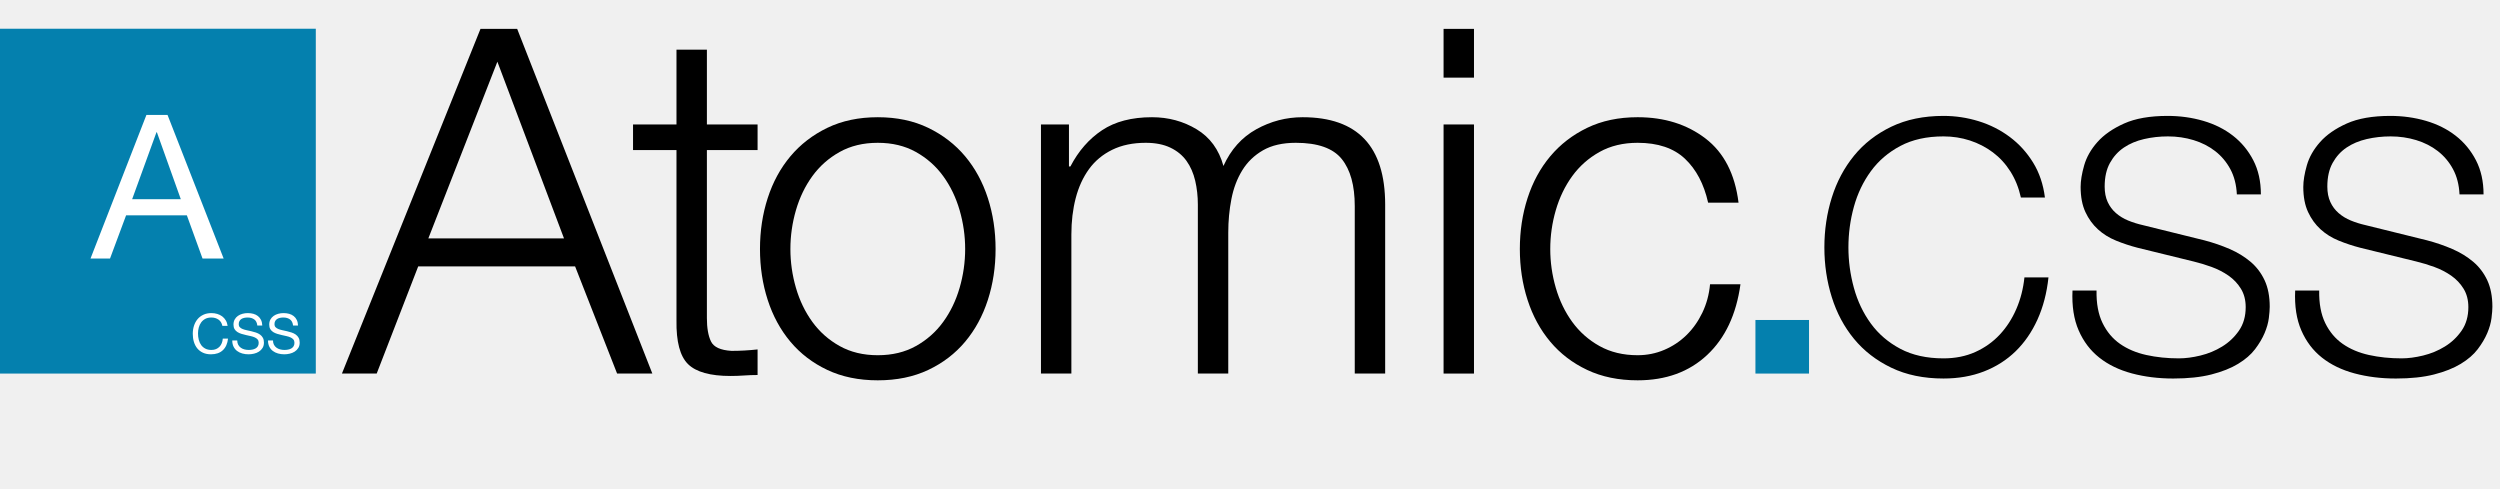
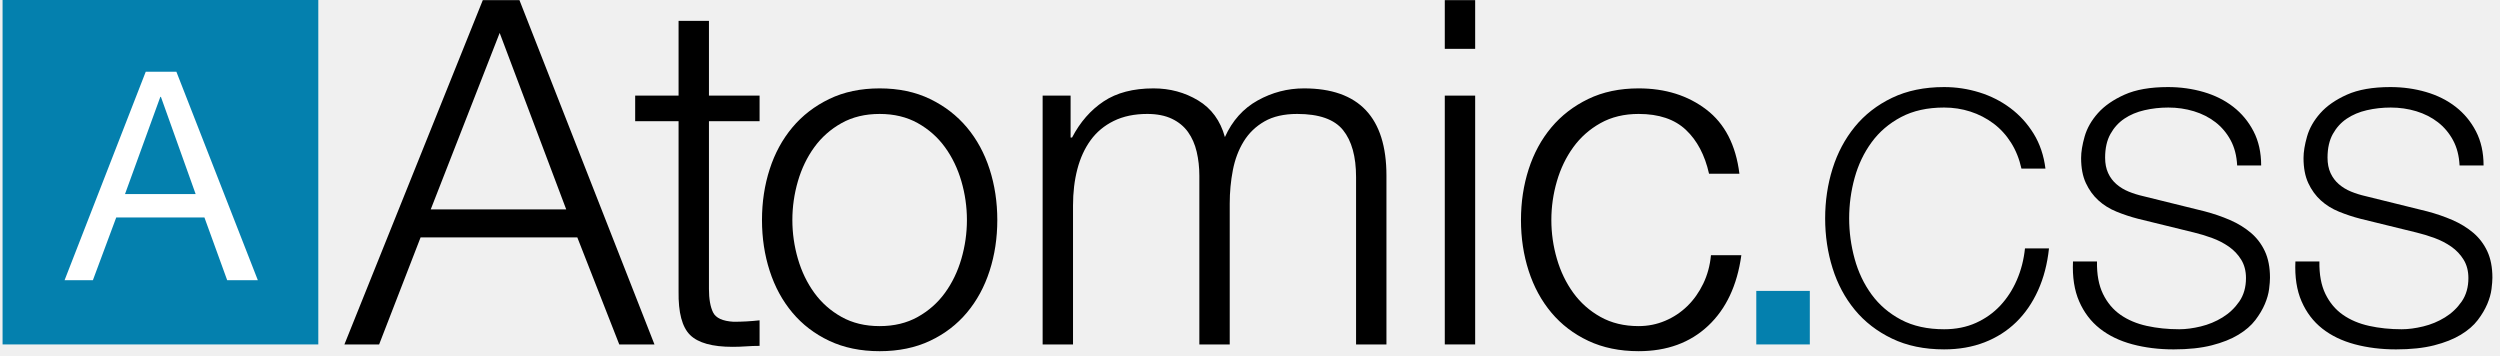
- <svg xmlns="http://www.w3.org/2000/svg" version="1.1" x="0px" y="0px" width="870px" height="170px" viewBox="0 0 870 170" enable-background="new 0 0 870 170" xml:space="preserve">
-   <g id="Finish_Elements_Layer">
-     <g>
-       <path d="M179.976,10.049L227.016,130h-12.264l-14.616-37.295h-54.6L131.088,130h-12.096l48.216-119.951H179.976z M196.272,82.961    l-23.185-61.488l-24.023,61.488H196.272z" />
-       <path d="M263.638,43.312v8.904h-17.64v58.464c0,3.473,0.476,6.189,1.428,8.147c0.95,1.961,3.331,3.053,7.141,3.276    c3.023,0,6.048-0.168,9.071-0.504v8.903c-1.569,0-3.137,0.056-4.703,0.168c-1.57,0.111-3.138,0.168-4.704,0.168    c-7.057,0-11.986-1.369-14.784-4.115c-2.801-2.743-4.145-7.812-4.032-15.204V52.217h-15.12v-8.904h15.12v-26.04h10.584v26.04    H263.638z" />
-       <path d="M323.024,44.488c5.096,2.465,9.379,5.77,12.853,9.912c3.47,4.145,6.103,8.988,7.896,14.532    c1.79,5.544,2.688,11.452,2.688,17.724c0,6.273-0.898,12.18-2.688,17.725c-1.793,5.543-4.426,10.389-7.896,14.531    c-3.474,4.145-7.757,7.422-12.853,9.828c-5.098,2.407-10.948,3.612-17.556,3.612c-6.609,0-12.461-1.205-17.556-3.612    c-5.099-2.406-9.382-5.684-12.853-9.828c-3.473-4.143-6.105-8.988-7.896-14.531c-1.793-5.545-2.688-11.451-2.688-17.725    c0-6.271,0.896-12.18,2.688-17.724c1.79-5.544,4.423-10.388,7.896-14.532c3.471-4.143,7.754-7.447,12.853-9.912    c5.095-2.462,10.946-3.695,17.556-3.695C312.076,40.793,317.927,42.026,323.024,44.488z M292.196,52.889    c-3.809,2.129-6.972,4.93-9.491,8.4c-2.521,3.473-4.426,7.42-5.713,11.844c-1.288,4.426-1.932,8.933-1.932,13.523    c0,4.594,0.644,9.102,1.932,13.524c1.287,4.426,3.192,8.374,5.713,11.844c2.52,3.474,5.683,6.274,9.491,8.399    c3.807,2.129,8.232,3.193,13.272,3.193s9.463-1.064,13.271-3.193c3.807-2.125,6.973-4.926,9.492-8.399    c2.521-3.47,4.424-7.418,5.712-11.844c1.286-4.423,1.933-8.931,1.933-13.524c0-4.591-0.646-9.098-1.933-13.523    c-1.288-4.424-3.191-8.371-5.712-11.844c-2.52-3.471-5.686-6.271-9.492-8.4c-3.809-2.127-8.231-3.192-13.271-3.192    S296.003,50.762,292.196,52.889z" />
-       <path d="M371.997,43.312v14.616h0.504c2.798-5.376,6.468-9.576,11.004-12.601c4.536-3.023,10.332-4.535,17.388-4.535    c5.712,0,10.892,1.401,15.54,4.199c4.646,2.801,7.755,7.057,9.324,12.768c2.575-5.711,6.384-9.967,11.424-12.768    c5.04-2.798,10.416-4.199,16.128-4.199c19.152,0,28.729,10.137,28.729,30.408V130h-10.584V71.705    c0-7.167-1.513-12.627-4.536-16.381c-3.024-3.751-8.345-5.628-15.96-5.628c-4.594,0-8.4,0.869-11.424,2.604    c-3.024,1.737-5.435,4.061-7.225,6.972c-1.793,2.913-3.053,6.245-3.779,9.996c-0.73,3.754-1.093,7.644-1.093,11.676V130h-10.584    V71.201c0-2.912-0.31-5.684-0.924-8.316c-0.617-2.631-1.625-4.928-3.023-6.889c-1.402-1.958-3.276-3.498-5.629-4.619    c-2.352-1.119-5.207-1.681-8.567-1.681c-4.481,0-8.374,0.813-11.676,2.437c-3.306,1.625-5.993,3.863-8.064,6.72    c-2.073,2.856-3.612,6.216-4.62,10.08s-1.512,8.093-1.512,12.685V130h-10.584V43.312H371.997z" />
-       <path d="M512.947,10.049v16.968h-10.584V10.049H512.947z M512.947,43.312V130h-10.584V43.312H512.947z" />
-       <path d="M586.363,55.24c-3.922-3.695-9.408-5.544-16.464-5.544c-5.04,0-9.466,1.065-13.272,3.192    c-3.809,2.129-6.972,4.93-9.491,8.4c-2.521,3.473-4.426,7.42-5.713,11.844c-1.288,4.426-1.932,8.933-1.932,13.523    c0,4.594,0.644,9.102,1.932,13.524c1.287,4.426,3.192,8.374,5.713,11.844c2.52,3.474,5.683,6.274,9.491,8.399    c3.807,2.129,8.232,3.193,13.272,3.193c3.247,0,6.326-0.615,9.24-1.849c2.911-1.231,5.486-2.94,7.728-5.124    c2.239-2.184,4.087-4.788,5.544-7.812c1.454-3.023,2.353-6.326,2.688-9.912h10.584c-1.457,10.529-5.321,18.732-11.592,24.613    c-6.274,5.879-14.338,8.819-24.192,8.819c-6.609,0-12.461-1.205-17.556-3.612c-5.099-2.406-9.382-5.684-12.853-9.828    c-3.473-4.143-6.105-8.988-7.896-14.531c-1.793-5.545-2.688-11.451-2.688-17.725c0-6.271,0.896-12.18,2.688-17.724    c1.79-5.544,4.423-10.388,7.896-14.532c3.471-4.143,7.754-7.447,12.853-9.912c5.095-2.462,10.946-3.695,17.556-3.695    c9.295,0,17.162,2.465,23.604,7.392c6.439,4.93,10.274,12.377,11.509,22.344h-10.584C592.971,64.034,590.282,58.937,586.363,55.24    z" />
-       <path fill="#0480AE" d="M629.538,111.353V130h-18.647v-18.647H629.538z" />
-       <path fill="#000000" d="M699.644,59.706c-1.682-2.663-3.732-4.899-6.15-6.704c-2.419-1.803-5.085-3.176-7.995-4.12    c-2.911-0.941-5.965-1.415-9.163-1.415c-5.823,0-10.824,1.107-15.006,3.322c-4.183,2.213-7.606,5.146-10.271,8.794    c-2.666,3.649-4.634,7.771-5.904,12.361c-1.272,4.593-1.906,9.308-1.906,14.146c0,4.756,0.634,9.451,1.906,14.083    c1.271,4.634,3.238,8.775,5.904,12.423c2.664,3.65,6.088,6.58,10.271,8.795c4.182,2.214,9.183,3.32,15.006,3.32    c4.1,0,7.789-0.737,11.07-2.213c3.278-1.477,6.107-3.484,8.486-6.027c2.378-2.541,4.306-5.514,5.781-8.918    c1.477-3.401,2.418-7.072,2.829-11.008h8.364c-0.575,5.412-1.846,10.291-3.813,14.637c-1.968,4.348-4.511,8.037-7.626,11.07    c-3.117,3.034-6.786,5.371-11.008,7.011c-4.225,1.64-8.918,2.46-14.084,2.46c-6.888,0-12.937-1.252-18.143-3.752    c-5.208-2.5-9.532-5.842-12.977-10.024c-3.444-4.182-6.027-9.019-7.749-14.514c-1.722-5.493-2.583-11.274-2.583-17.343    s0.861-11.849,2.583-17.344c1.722-5.492,4.305-10.351,7.749-14.575c3.444-4.222,7.769-7.583,12.977-10.086    c5.206-2.501,11.255-3.751,18.143-3.751c4.182,0,8.26,0.615,12.238,1.845c3.977,1.229,7.584,3.056,10.824,5.474    c3.238,2.42,5.944,5.393,8.118,8.917c2.172,3.526,3.546,7.586,4.12,12.177h-8.364C702.534,65.385,701.323,62.371,699.644,59.706z" />
-       <path fill="#000000" d="M731.685,112.412c1.477,3.034,3.506,5.453,6.089,7.256c2.583,1.805,5.637,3.097,9.163,3.875    c3.525,0.78,7.298,1.168,11.316,1.168c2.295,0,4.797-0.326,7.503-0.983c2.706-0.655,5.228-1.7,7.564-3.137    c2.337-1.434,4.284-3.278,5.843-5.534c1.557-2.255,2.337-4.982,2.337-8.18c0-2.461-0.554-4.592-1.661-6.396    c-1.106-1.803-2.542-3.32-4.305-4.551c-1.765-1.23-3.711-2.233-5.843-3.014c-2.133-0.778-4.224-1.414-6.272-1.906l-19.558-4.797    c-2.542-0.656-5.023-1.477-7.441-2.461c-2.419-0.983-4.531-2.294-6.334-3.936c-1.805-1.639-3.26-3.647-4.366-6.027    c-1.107-2.377-1.661-5.289-1.661-8.732c0-2.131,0.409-4.632,1.23-7.503c0.818-2.87,2.355-5.575,4.612-8.118    c2.254-2.541,5.351-4.693,9.286-6.457c3.937-1.763,8.979-2.645,15.129-2.645c4.346,0,8.487,0.574,12.424,1.722    c3.936,1.149,7.38,2.871,10.331,5.166c2.952,2.296,5.309,5.146,7.073,8.548c1.762,3.404,2.645,7.361,2.645,11.87h-8.364    c-0.165-3.361-0.923-6.292-2.275-8.794c-1.354-2.501-3.117-4.592-5.289-6.273c-2.174-1.68-4.674-2.952-7.503-3.813    c-2.829-0.86-5.803-1.292-8.918-1.292c-2.871,0-5.639,0.309-8.302,0.924c-2.666,0.614-5.003,1.598-7.012,2.951    c-2.01,1.354-3.628,3.137-4.858,5.351c-1.229,2.214-1.845,4.962-1.845,8.241c0,2.051,0.348,3.834,1.045,5.351    c0.696,1.519,1.661,2.81,2.891,3.874c1.23,1.066,2.645,1.928,4.244,2.584c1.599,0.656,3.3,1.189,5.104,1.598l21.401,5.289    c3.115,0.821,6.047,1.826,8.795,3.014c2.746,1.189,5.166,2.666,7.257,4.428c2.091,1.766,3.73,3.918,4.92,6.458    c1.188,2.543,1.783,5.618,1.783,9.226c0,0.983-0.104,2.297-0.307,3.936c-0.206,1.641-0.698,3.383-1.477,5.228    c-0.78,1.845-1.887,3.711-3.321,5.597c-1.436,1.887-3.403,3.588-5.903,5.104c-2.503,1.519-5.597,2.748-9.287,3.69    c-3.689,0.941-8.117,1.414-13.283,1.414s-9.964-0.596-14.392-1.783s-8.2-3.014-11.315-5.475c-3.117-2.459-5.517-5.615-7.196-9.471    c-1.682-3.854-2.398-8.486-2.152-13.898h8.364C729.511,105.605,730.209,109.379,731.685,112.412z" />
-       <path fill="#000000" d="M809.173,112.412c1.477,3.034,3.506,5.453,6.089,7.256c2.583,1.805,5.637,3.097,9.163,3.875    c3.525,0.78,7.298,1.168,11.316,1.168c2.295,0,4.797-0.326,7.503-0.983c2.706-0.655,5.228-1.7,7.564-3.137    c2.337-1.434,4.284-3.278,5.843-5.534c1.557-2.255,2.337-4.982,2.337-8.18c0-2.461-0.554-4.592-1.661-6.396    c-1.106-1.803-2.542-3.32-4.305-4.551c-1.765-1.23-3.711-2.233-5.843-3.014c-2.133-0.778-4.224-1.414-6.272-1.906l-19.558-4.797    c-2.542-0.656-5.023-1.477-7.441-2.461c-2.419-0.983-4.531-2.294-6.334-3.936c-1.805-1.639-3.26-3.647-4.366-6.027    c-1.107-2.377-1.661-5.289-1.661-8.732c0-2.131,0.409-4.632,1.23-7.503c0.818-2.87,2.355-5.575,4.612-8.118    c2.254-2.541,5.351-4.693,9.286-6.457c3.937-1.763,8.979-2.645,15.129-2.645c4.346,0,8.487,0.574,12.424,1.722    c3.936,1.149,7.38,2.871,10.331,5.166c2.952,2.296,5.309,5.146,7.073,8.548c1.762,3.404,2.645,7.361,2.645,11.87h-8.364    c-0.165-3.361-0.923-6.292-2.275-8.794c-1.354-2.501-3.117-4.592-5.289-6.273c-2.174-1.68-4.674-2.952-7.503-3.813    c-2.829-0.86-5.803-1.292-8.918-1.292c-2.871,0-5.639,0.309-8.302,0.924c-2.666,0.614-5.003,1.598-7.012,2.951    c-2.01,1.354-3.628,3.137-4.858,5.351c-1.229,2.214-1.845,4.962-1.845,8.241c0,2.051,0.348,3.834,1.045,5.351    c0.696,1.519,1.661,2.81,2.891,3.874c1.23,1.066,2.645,1.928,4.244,2.584c1.599,0.656,3.3,1.189,5.104,1.598l21.401,5.289    c3.115,0.821,6.047,1.826,8.795,3.014c2.746,1.189,5.166,2.666,7.257,4.428c2.091,1.766,3.73,3.918,4.92,6.458    c1.188,2.543,1.783,5.618,1.783,9.226c0,0.983-0.104,2.297-0.307,3.936c-0.206,1.641-0.698,3.383-1.477,5.228    c-0.78,1.845-1.887,3.711-3.321,5.597c-1.436,1.887-3.403,3.588-5.903,5.104c-2.503,1.519-5.597,2.748-9.287,3.69    c-3.689,0.941-8.117,1.414-13.283,1.414s-9.964-0.596-14.392-1.783s-8.2-3.014-11.315-5.475c-3.117-2.459-5.517-5.615-7.196-9.471    c-1.682-3.854-2.398-8.486-2.152-13.898h8.364C806.999,105.605,807.697,109.379,809.173,112.412z" />
-     </g>
-     <path fill="none" d="M17.244,125.913" />
-     <rect x="-0.103" y="10" fill="#0480AE" width="110" height="120" />
-     <g>
-       <path fill="#FFFFFF" d="M76.04,111.224c-0.697-0.486-1.526-0.729-2.486-0.729c-0.819,0-1.52,0.153-2.102,0.461    c-0.583,0.307-1.062,0.72-1.44,1.238c-0.377,0.519-0.655,1.11-0.835,1.775c-0.18,0.666-0.269,1.357-0.269,2.073    c0,0.781,0.089,1.521,0.269,2.218c0.18,0.698,0.458,1.306,0.835,1.824c0.378,0.518,0.861,0.931,1.45,1.238    c0.588,0.307,1.292,0.46,2.111,0.46c0.602,0,1.136-0.099,1.604-0.297c0.467-0.198,0.87-0.474,1.209-0.826    c0.339-0.352,0.604-0.771,0.797-1.257c0.191-0.486,0.307-1.011,0.346-1.574h1.823c-0.179,1.728-0.774,3.071-1.785,4.031    s-2.394,1.44-4.146,1.44c-1.062,0-1.99-0.183-2.784-0.548c-0.794-0.364-1.452-0.866-1.978-1.507    c-0.524-0.64-0.918-1.395-1.181-2.266c-0.262-0.87-0.394-1.805-0.394-2.803s0.141-1.936,0.423-2.812    c0.281-0.876,0.694-1.642,1.238-2.294c0.544-0.653,1.222-1.168,2.035-1.546c0.812-0.377,1.743-0.566,2.793-0.566    c0.717,0,1.395,0.097,2.035,0.288c0.64,0.192,1.209,0.474,1.709,0.845c0.499,0.372,0.914,0.835,1.247,1.392    c0.333,0.558,0.551,1.2,0.653,1.93h-1.824C77.188,112.439,76.737,111.71,76.04,111.224z" />
-       <path fill="#FFFFFF" d="M88.479,111.156c-0.607-0.441-1.385-0.662-2.332-0.662c-0.384,0-0.762,0.038-1.133,0.115    s-0.701,0.205-0.988,0.384c-0.288,0.18-0.519,0.42-0.691,0.72c-0.173,0.301-0.26,0.676-0.26,1.123    c0,0.423,0.125,0.766,0.375,1.027c0.249,0.263,0.582,0.478,0.998,0.644s0.886,0.304,1.411,0.412    c0.524,0.109,1.059,0.228,1.604,0.355c0.543,0.128,1.077,0.278,1.603,0.451c0.524,0.173,0.995,0.406,1.411,0.701    c0.416,0.294,0.749,0.665,0.998,1.113c0.25,0.448,0.375,1.011,0.375,1.689c0,0.729-0.164,1.354-0.49,1.872    c-0.326,0.518-0.745,0.94-1.257,1.267c-0.513,0.326-1.085,0.563-1.719,0.71c-0.634,0.147-1.264,0.222-1.891,0.222    c-0.769,0-1.495-0.097-2.18-0.288c-0.685-0.192-1.286-0.483-1.804-0.874c-0.519-0.39-0.929-0.89-1.229-1.497    c-0.301-0.608-0.451-1.328-0.451-2.16h1.729c0,0.576,0.111,1.072,0.336,1.488c0.224,0.416,0.519,0.758,0.883,1.026    c0.365,0.27,0.79,0.468,1.276,0.596s0.985,0.191,1.498,0.191c0.409,0,0.822-0.038,1.238-0.114c0.415-0.077,0.79-0.208,1.123-0.394    c0.332-0.186,0.602-0.438,0.806-0.759c0.205-0.319,0.308-0.729,0.308-1.229c0-0.474-0.125-0.857-0.374-1.152    c-0.25-0.294-0.583-0.534-0.999-0.72s-0.886-0.336-1.411-0.451c-0.524-0.115-1.059-0.233-1.603-0.355    c-0.544-0.121-1.078-0.262-1.604-0.422c-0.524-0.16-0.995-0.371-1.411-0.634c-0.416-0.262-0.748-0.602-0.998-1.018    c-0.249-0.415-0.374-0.938-0.374-1.564c0-0.691,0.141-1.289,0.422-1.795s0.656-0.922,1.123-1.248    c0.468-0.326,0.999-0.569,1.594-0.729c0.596-0.16,1.206-0.24,1.834-0.24c0.703,0,1.356,0.084,1.958,0.25s1.129,0.429,1.584,0.787    c0.454,0.358,0.812,0.81,1.074,1.354c0.263,0.544,0.406,1.193,0.433,1.948h-1.728C89.442,112.312,89.088,111.598,88.479,111.156z" />
-       <path fill="#FFFFFF" d="M100.92,111.156c-0.607-0.441-1.385-0.662-2.332-0.662c-0.384,0-0.762,0.038-1.133,0.115    s-0.701,0.205-0.988,0.384c-0.288,0.18-0.519,0.42-0.691,0.72c-0.173,0.301-0.26,0.676-0.26,1.123    c0,0.423,0.125,0.766,0.375,1.027c0.249,0.263,0.582,0.478,0.998,0.644s0.886,0.304,1.411,0.412    c0.524,0.109,1.059,0.228,1.604,0.355c0.543,0.128,1.077,0.278,1.603,0.451c0.524,0.173,0.995,0.406,1.411,0.701    c0.416,0.294,0.749,0.665,0.998,1.113c0.25,0.448,0.375,1.011,0.375,1.689c0,0.729-0.164,1.354-0.49,1.872    c-0.326,0.518-0.745,0.94-1.257,1.267c-0.513,0.326-1.085,0.563-1.719,0.71c-0.634,0.147-1.264,0.222-1.891,0.222    c-0.769,0-1.495-0.097-2.18-0.288c-0.685-0.192-1.286-0.483-1.804-0.874c-0.519-0.39-0.929-0.89-1.229-1.497    c-0.301-0.608-0.451-1.328-0.451-2.16h1.729c0,0.576,0.111,1.072,0.336,1.488c0.224,0.416,0.519,0.758,0.883,1.026    c0.365,0.27,0.79,0.468,1.276,0.596s0.985,0.191,1.498,0.191c0.409,0,0.822-0.038,1.238-0.114c0.415-0.077,0.79-0.208,1.123-0.394    c0.332-0.186,0.602-0.438,0.806-0.759c0.205-0.319,0.308-0.729,0.308-1.229c0-0.474-0.125-0.857-0.374-1.152    c-0.25-0.294-0.583-0.534-0.999-0.72s-0.886-0.336-1.411-0.451c-0.524-0.115-1.059-0.233-1.603-0.355    c-0.544-0.121-1.078-0.262-1.604-0.422c-0.524-0.16-0.995-0.371-1.411-0.634c-0.416-0.262-0.748-0.602-0.998-1.018    c-0.249-0.415-0.374-0.938-0.374-1.564c0-0.691,0.141-1.289,0.422-1.795s0.656-0.922,1.123-1.248    c0.468-0.326,0.999-0.569,1.594-0.729c0.596-0.16,1.206-0.24,1.834-0.24c0.703,0,1.356,0.084,1.958,0.25s1.129,0.429,1.584,0.787    c0.454,0.358,0.812,0.81,1.074,1.354c0.263,0.544,0.406,1.193,0.433,1.948h-1.728C101.883,112.312,101.528,111.598,100.92,111.156    z" />
-     </g>
-     <g>
-       <g>
-         <path fill="#FFFFFF" d="M58.304,39.999l19.53,49.98h-7.35l-5.46-15.05H43.884l-5.6,15.05h-6.79l19.46-49.98H58.304z      M62.924,69.329l-8.33-23.31h-0.14l-8.47,23.31H62.924z" />
+ <svg xmlns="http://www.w3.org/2000/svg" width="871px" height="124px" viewBox="0 0 871 124" version="1.1">
+   <defs />
+   <g id="Page-1" stroke="none" stroke-width="1" fill="none" fill-rule="evenodd">
+     <g id="atomic-css-logo" transform="translate(0, -10)">
+       <g id="Finish_Elements_Layer" transform="translate(0, 10)">
+         <g id="Group" transform="translate(119, 0)">
+           <path d="M61.976,0.049 L109.016,120 L96.752,120 L82.136,82.705 L27.536,82.705 L13.088,120 L0.992,120 L49.208,0.049 L61.976,0.049 L61.976,0.049 Z M78.272,72.961 L55.087,11.473 L31.064,72.961 L78.272,72.961 L78.272,72.961 Z" id="Shape" fill="#000000" />
+           <path d="M145.638,33.312 L145.638,42.216 L127.998,42.216 L127.998,100.68 C127.998,104.153 128.474,106.869 129.426,108.827 C130.376,110.788 132.757,111.88 136.567,112.103 C139.59,112.103 142.615,111.935 145.638,111.599 L145.638,120.502 C144.069,120.502 142.501,120.558 140.935,120.67 C139.365,120.781 137.797,120.838 136.231,120.838 C129.174,120.838 124.245,119.469 121.447,116.723 C118.646,113.98 117.302,108.911 117.415,101.519 L117.415,42.217 L102.295,42.217 L102.295,33.313 L117.415,33.313 L117.415,7.273 L127.999,7.273 L127.999,33.313 L145.638,33.313 L145.638,33.312 Z" id="Shape" fill="#000000" />
+           <path d="M205.024,34.488 C210.12,36.953 214.403,40.258 217.877,44.4 C221.347,48.545 223.98,53.388 225.773,58.932 C227.563,64.476 228.461,70.384 228.461,76.656 C228.461,82.929 227.563,88.836 225.773,94.381 C223.98,99.924 221.347,104.77 217.877,108.912 C214.403,113.057 210.12,116.334 205.024,118.74 C199.926,121.147 194.076,122.352 187.468,122.352 C180.859,122.352 175.007,121.147 169.912,118.74 C164.813,116.334 160.53,113.056 157.059,108.912 C153.586,104.769 150.954,99.924 149.163,94.381 C147.37,88.836 146.475,82.93 146.475,76.656 C146.475,70.385 147.371,64.476 149.163,58.932 C150.953,53.388 153.586,48.544 157.059,44.4 C160.53,40.257 164.813,36.953 169.912,34.488 C175.007,32.026 180.858,30.793 187.468,30.793 C194.076,30.793 199.927,32.026 205.024,34.488 L205.024,34.488 Z M174.196,42.889 C170.387,45.018 167.224,47.819 164.705,51.289 C162.184,54.762 160.279,58.709 158.992,63.133 C157.704,67.559 157.06,72.066 157.06,76.656 C157.06,81.25 157.704,85.758 158.992,90.18 C160.279,94.606 162.184,98.554 164.705,102.024 C167.225,105.498 170.388,108.298 174.196,110.423 C178.003,112.552 182.428,113.616 187.468,113.616 C192.508,113.616 196.931,112.552 200.739,110.423 C204.546,108.298 207.712,105.497 210.231,102.024 C212.752,98.554 214.655,94.606 215.943,90.18 C217.229,85.757 217.876,81.249 217.876,76.656 C217.876,72.065 217.23,67.558 215.943,63.133 C214.655,58.709 212.752,54.762 210.231,51.289 C207.711,47.818 204.545,45.018 200.739,42.889 C196.93,40.762 192.508,39.697 187.468,39.697 C182.428,39.697 178.003,40.762 174.196,42.889 L174.196,42.889 Z" id="Shape" fill="#000000" />
+           <path d="M253.997,33.312 L253.997,47.928 L254.501,47.928 C257.299,42.552 260.969,38.352 265.505,35.327 C270.041,32.304 275.837,30.792 282.893,30.792 C288.605,30.792 293.785,32.193 298.433,34.991 C303.079,37.792 306.188,42.048 307.757,47.759 C310.332,42.048 314.141,37.792 319.181,34.991 C324.221,32.193 329.597,30.792 335.309,30.792 C354.461,30.792 364.038,40.929 364.038,61.2 L364.038,120 L353.454,120 L353.454,61.705 C353.454,54.538 351.941,49.078 348.918,45.324 C345.894,41.573 340.573,39.696 332.958,39.696 C328.364,39.696 324.558,40.565 321.534,42.3 C318.51,44.037 316.099,46.361 314.309,49.272 C312.516,52.185 311.256,55.517 310.53,59.268 C309.8,63.022 309.437,66.912 309.437,70.944 L309.437,120 L298.853,120 L298.853,61.201 C298.853,58.289 298.543,55.517 297.929,52.885 C297.312,50.254 296.304,47.957 294.906,45.996 C293.504,44.038 291.63,42.498 289.277,41.377 C286.925,40.258 284.07,39.696 280.71,39.696 C276.229,39.696 272.336,40.509 269.034,42.133 C265.728,43.758 263.041,45.996 260.97,48.853 C258.897,51.709 257.358,55.069 256.35,58.933 C255.342,62.797 254.838,67.026 254.838,71.618 L254.838,120 L244.254,120 L244.254,33.312 L253.997,33.312 L253.997,33.312 Z" id="Shape" fill="#000000" />
+           <path d="M394.947,0.049 L394.947,17.017 L384.363,17.017 L384.363,0.049 L394.947,0.049 L394.947,0.049 Z M394.947,33.312 L394.947,120 L384.363,120 L384.363,33.312 L394.947,33.312 L394.947,33.312 Z" id="Shape" fill="#000000" />
+           <path d="M468.363,45.24 C464.441,41.545 458.955,39.696 451.899,39.696 C446.859,39.696 442.433,40.761 438.627,42.888 C434.818,45.017 431.655,47.818 429.136,51.288 C426.615,54.761 424.71,58.708 423.423,63.132 C422.135,67.558 421.491,72.065 421.491,76.655 C421.491,81.249 422.135,85.757 423.423,90.179 C424.71,94.605 426.615,98.553 429.136,102.023 C431.656,105.497 434.819,108.297 438.627,110.422 C442.434,112.551 446.859,113.615 451.899,113.615 C455.146,113.615 458.225,113 461.139,111.766 C464.05,110.535 466.625,108.826 468.867,106.642 C471.106,104.458 472.954,101.854 474.411,98.83 C475.865,95.807 476.764,92.504 477.099,88.918 L487.683,88.918 C486.226,99.447 482.362,107.65 476.091,113.531 C469.817,119.41 461.753,122.35 451.899,122.35 C445.29,122.35 439.438,121.145 434.343,118.738 C429.244,116.332 424.961,113.054 421.49,108.91 C418.017,104.767 415.385,99.922 413.594,94.379 C411.801,88.834 410.906,82.928 410.906,76.654 C410.906,70.383 411.802,64.474 413.594,58.93 C415.384,53.386 418.017,48.542 421.49,44.398 C424.961,40.255 429.244,36.951 434.343,34.486 C439.438,32.024 445.289,30.791 451.899,30.791 C461.194,30.791 469.061,33.256 475.503,38.183 C481.942,43.113 485.777,50.56 487.012,60.527 L476.428,60.527 C474.971,54.034 472.282,48.937 468.363,45.24 L468.363,45.24 Z" id="Shape" fill="#000000" />
+           <path d="M511.538,101.353 L511.538,120 L492.891,120 L492.891,101.353 L511.538,101.353 L511.538,101.353 Z" id="Shape" fill="#0480AE" />
+           <path d="M581.644,49.706 C579.962,47.043 577.912,44.807 575.494,43.002 C573.075,41.199 570.409,39.826 567.499,38.882 C564.588,37.941 561.534,37.467 558.336,37.467 C552.513,37.467 547.512,38.574 543.33,40.789 C539.147,43.002 535.724,45.935 533.059,49.583 C530.393,53.232 528.425,57.354 527.155,61.944 C525.883,66.537 525.249,71.252 525.249,76.09 C525.249,80.846 525.883,85.541 527.155,90.173 C528.426,94.807 530.393,98.948 533.059,102.596 C535.723,106.246 539.147,109.176 543.33,111.391 C547.512,113.605 552.513,114.711 558.336,114.711 C562.436,114.711 566.125,113.974 569.406,112.498 C572.684,111.021 575.513,109.014 577.892,106.471 C580.27,103.93 582.198,100.957 583.673,97.553 C585.15,94.152 586.091,90.481 586.502,86.545 L594.866,86.545 C594.291,91.957 593.02,96.836 591.053,101.182 C589.085,105.53 586.542,109.219 583.427,112.252 C580.31,115.286 576.641,117.623 572.419,119.263 C568.194,120.903 563.501,121.723 558.335,121.723 C551.447,121.723 545.398,120.471 540.192,117.971 C534.984,115.471 530.66,112.129 527.215,107.947 C523.771,103.765 521.188,98.928 519.466,93.433 C517.744,87.94 516.883,82.159 516.883,76.09 C516.883,70.021 517.744,64.241 519.466,58.746 C521.188,53.254 523.771,48.395 527.215,44.171 C530.659,39.949 534.984,36.588 540.192,34.085 C545.398,31.584 551.447,30.334 558.335,30.334 C562.517,30.334 566.595,30.949 570.573,32.179 C574.55,33.408 578.157,35.235 581.397,37.653 C584.635,40.073 587.341,43.046 589.515,46.57 C591.687,50.096 593.061,54.156 593.635,58.747 L585.271,58.747 C584.534,55.385 583.323,52.371 581.644,49.706 L581.644,49.706 Z" id="Shape" fill="#000000" />
+           <path d="M613.685,102.412 C615.162,105.446 617.191,107.865 619.774,109.668 C622.357,111.473 625.411,112.765 628.937,113.543 C632.462,114.323 636.235,114.711 640.253,114.711 C642.548,114.711 645.05,114.385 647.756,113.728 C650.462,113.073 652.984,112.028 655.32,110.591 C657.657,109.157 659.604,107.313 661.163,105.057 C662.72,102.802 663.5,100.075 663.5,96.877 C663.5,94.416 662.946,92.285 661.839,90.481 C660.733,88.678 659.297,87.161 657.534,85.93 C655.769,84.7 653.823,83.697 651.691,82.916 C649.558,82.138 647.467,81.502 645.419,81.01 L625.861,76.213 C623.319,75.557 620.838,74.736 618.42,73.752 C616.001,72.769 613.889,71.458 612.086,69.816 C610.281,68.177 608.826,66.169 607.72,63.789 C606.613,61.412 606.059,58.5 606.059,55.057 C606.059,52.926 606.468,50.425 607.289,47.554 C608.107,44.684 609.644,41.979 611.901,39.436 C614.155,36.895 617.252,34.743 621.187,32.979 C625.124,31.216 630.166,30.334 636.316,30.334 C640.662,30.334 644.803,30.908 648.74,32.056 C652.676,33.205 656.12,34.927 659.071,37.222 C662.023,39.518 664.38,42.368 666.144,45.77 C667.906,49.174 668.789,53.131 668.789,57.64 L660.425,57.64 C660.26,54.279 659.502,51.348 658.15,48.846 C656.796,46.345 655.033,44.254 652.861,42.573 C650.687,40.893 648.187,39.621 645.358,38.76 C642.529,37.9 639.555,37.468 636.44,37.468 C633.569,37.468 630.801,37.777 628.138,38.392 C625.472,39.006 623.135,39.99 621.126,41.343 C619.116,42.697 617.498,44.48 616.268,46.694 C615.039,48.908 614.423,51.656 614.423,54.935 C614.423,56.986 614.771,58.769 615.468,60.286 C616.164,61.805 617.129,63.096 618.359,64.16 C619.589,65.226 621.004,66.088 622.603,66.744 C624.202,67.4 625.903,67.933 627.707,68.342 L649.108,73.631 C652.223,74.452 655.155,75.457 657.903,76.645 C660.649,77.834 663.069,79.311 665.16,81.073 C667.251,82.839 668.89,84.991 670.08,87.531 C671.268,90.074 671.863,93.149 671.863,96.757 C671.863,97.74 671.759,99.054 671.556,100.693 C671.35,102.334 670.858,104.076 670.079,105.921 C669.299,107.766 668.192,109.632 666.758,111.518 C665.322,113.405 663.355,115.106 660.855,116.622 C658.352,118.141 655.258,119.37 651.568,120.312 C647.879,121.253 643.451,121.726 638.285,121.726 C633.119,121.726 628.321,121.13 623.893,119.943 C619.465,118.756 615.693,116.929 612.578,114.468 C609.461,112.009 607.061,108.853 605.382,104.997 C603.7,101.143 602.984,96.511 603.23,91.099 L611.594,91.099 C611.511,95.605 612.209,99.379 613.685,102.412 L613.685,102.412 Z" id="Shape" fill="#000000" />
+           <path d="M691.173,102.412 C692.65,105.446 694.679,107.865 697.262,109.668 C699.845,111.473 702.899,112.765 706.425,113.543 C709.95,114.323 713.723,114.711 717.741,114.711 C720.036,114.711 722.538,114.385 725.244,113.728 C727.95,113.073 730.472,112.028 732.808,110.591 C735.145,109.157 737.092,107.313 738.651,105.057 C740.208,102.802 740.988,100.075 740.988,96.877 C740.988,94.416 740.434,92.285 739.327,90.481 C738.221,88.678 736.785,87.161 735.022,85.93 C733.257,84.7 731.311,83.697 729.179,82.916 C727.046,82.138 724.955,81.502 722.907,81.01 L703.349,76.213 C700.807,75.557 698.326,74.736 695.908,73.752 C693.489,72.769 691.377,71.458 689.574,69.816 C687.769,68.177 686.314,66.169 685.208,63.789 C684.101,61.412 683.547,58.5 683.547,55.057 C683.547,52.926 683.956,50.425 684.777,47.554 C685.595,44.684 687.132,41.979 689.389,39.436 C691.643,36.895 694.74,34.743 698.675,32.979 C702.612,31.216 707.654,30.334 713.804,30.334 C718.15,30.334 722.291,30.908 726.228,32.056 C730.164,33.205 733.608,34.927 736.559,37.222 C739.511,39.518 741.868,42.368 743.632,45.77 C745.394,49.174 746.277,53.131 746.277,57.64 L737.913,57.64 C737.748,54.279 736.99,51.348 735.638,48.846 C734.284,46.345 732.521,44.254 730.349,42.573 C728.175,40.893 725.675,39.621 722.846,38.76 C720.017,37.9 717.043,37.468 713.928,37.468 C711.057,37.468 708.289,37.777 705.626,38.392 C702.96,39.006 700.623,39.99 698.614,41.343 C696.604,42.697 694.986,44.48 693.756,46.694 C692.527,48.908 691.911,51.656 691.911,54.935 C691.911,56.986 692.259,58.769 692.956,60.286 C693.652,61.805 694.617,63.096 695.847,64.16 C697.077,65.226 698.492,66.088 700.091,66.744 C701.69,67.4 703.391,67.933 705.195,68.342 L726.596,73.631 C729.711,74.452 732.643,75.457 735.391,76.645 C738.137,77.834 740.557,79.311 742.648,81.073 C744.739,82.839 746.378,84.991 747.568,87.531 C748.756,90.074 749.351,93.149 749.351,96.757 C749.351,97.74 749.247,99.054 749.044,100.693 C748.838,102.334 748.346,104.076 747.567,105.921 C746.787,107.766 745.68,109.632 744.246,111.518 C742.81,113.405 740.843,115.106 738.343,116.622 C735.84,118.141 732.746,119.37 729.056,120.312 C725.367,121.253 720.939,121.726 715.773,121.726 C710.607,121.726 705.809,121.13 701.381,119.943 C696.953,118.756 693.181,116.929 690.066,114.468 C686.949,112.009 684.549,108.853 682.87,104.997 C681.188,101.143 680.472,96.511 680.718,91.099 L689.082,91.099 C688.999,95.605 689.697,99.379 691.173,102.412 L691.173,102.412 Z" id="Shape" fill="#000000" />
+         </g>
+         <rect id="Rectangle-path" fill="#0480AE" x="0.897" y="0" width="110" height="120" />
+         <path d="M61.454,24.999 L89.834,97.629 L79.153,97.629 L71.219,75.758 L40.499,75.758 L32.361,97.629 L22.494,97.629 L50.773,24.999 L61.454,24.999 L61.454,24.999 Z M68.167,67.621 L56.062,33.747 L55.859,33.747 L43.55,67.621 L68.167,67.621 L68.167,67.621 Z" id="Shape" fill="#FFFFFF" />
      </g>
+       <g id="tools" transform="translate(1, 0)" />
    </g>
  </g>
-   <g id="tools">
-     <g>
- 	</g>
-     <g>
- 	</g>
-     <g>
- 	</g>
-     <g>
- 	</g>
-     <g>
- 	</g>
-     <g>
- 	</g>
-   </g>
</svg>
